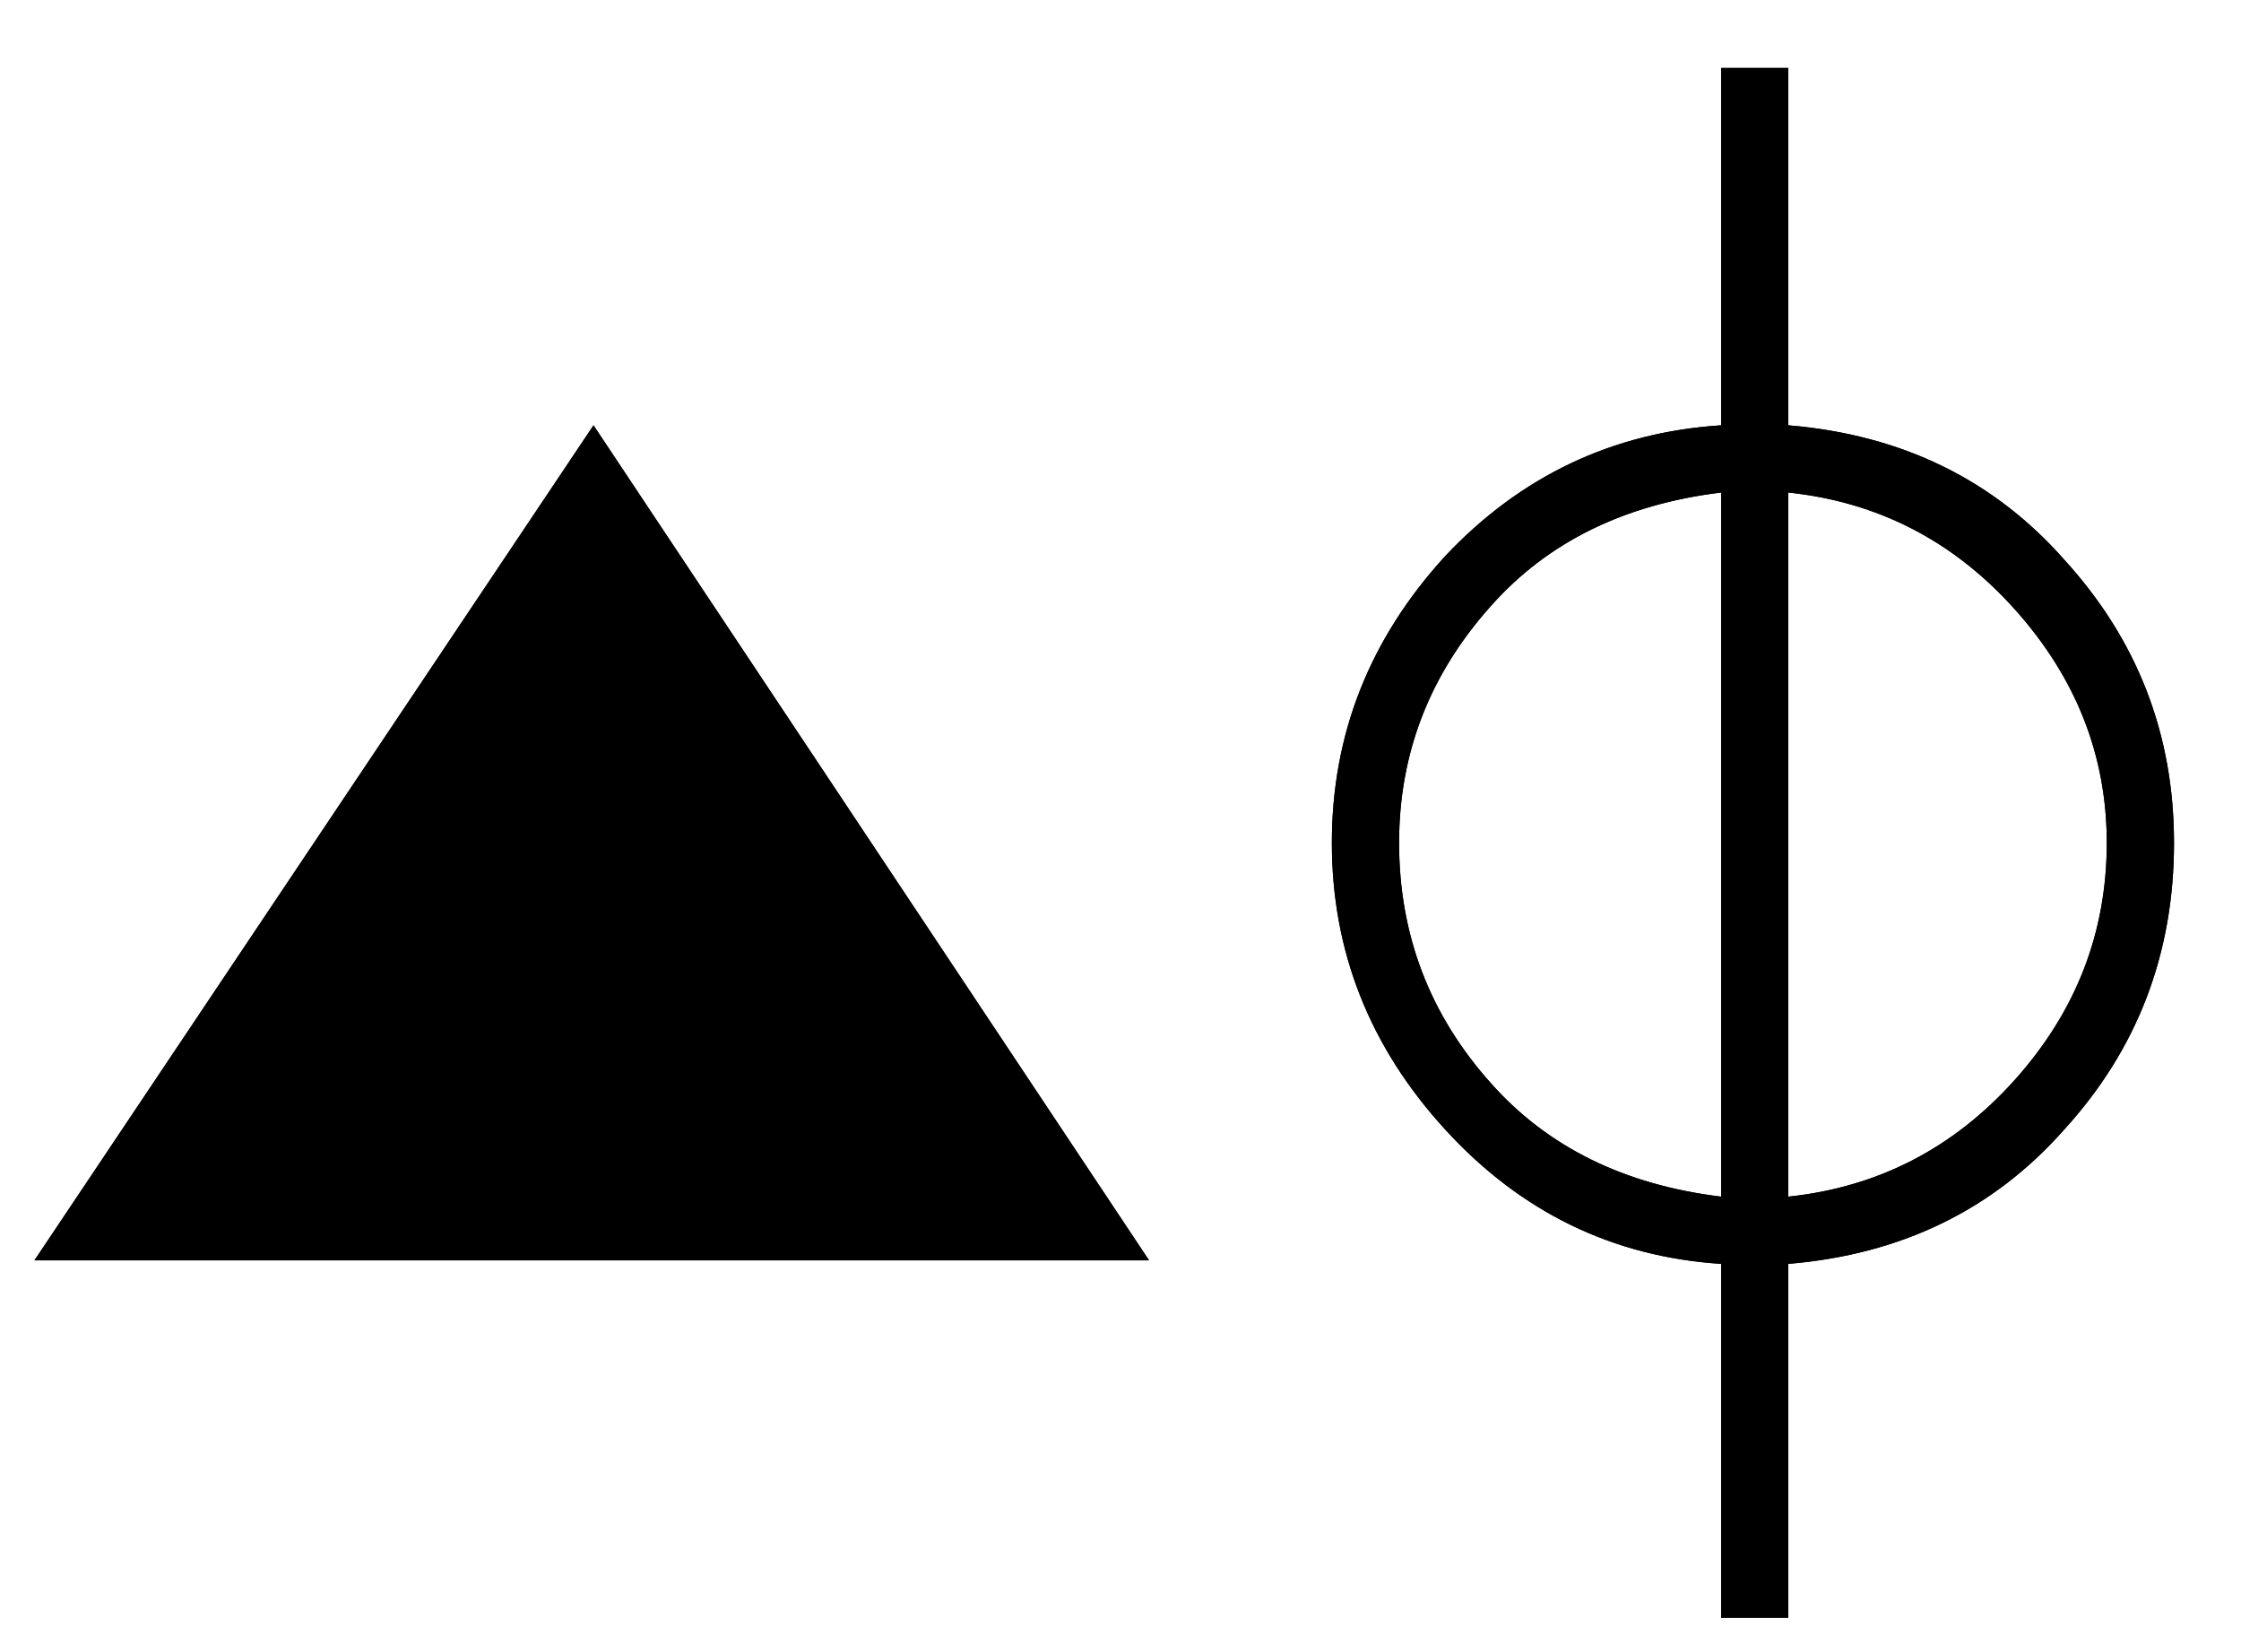
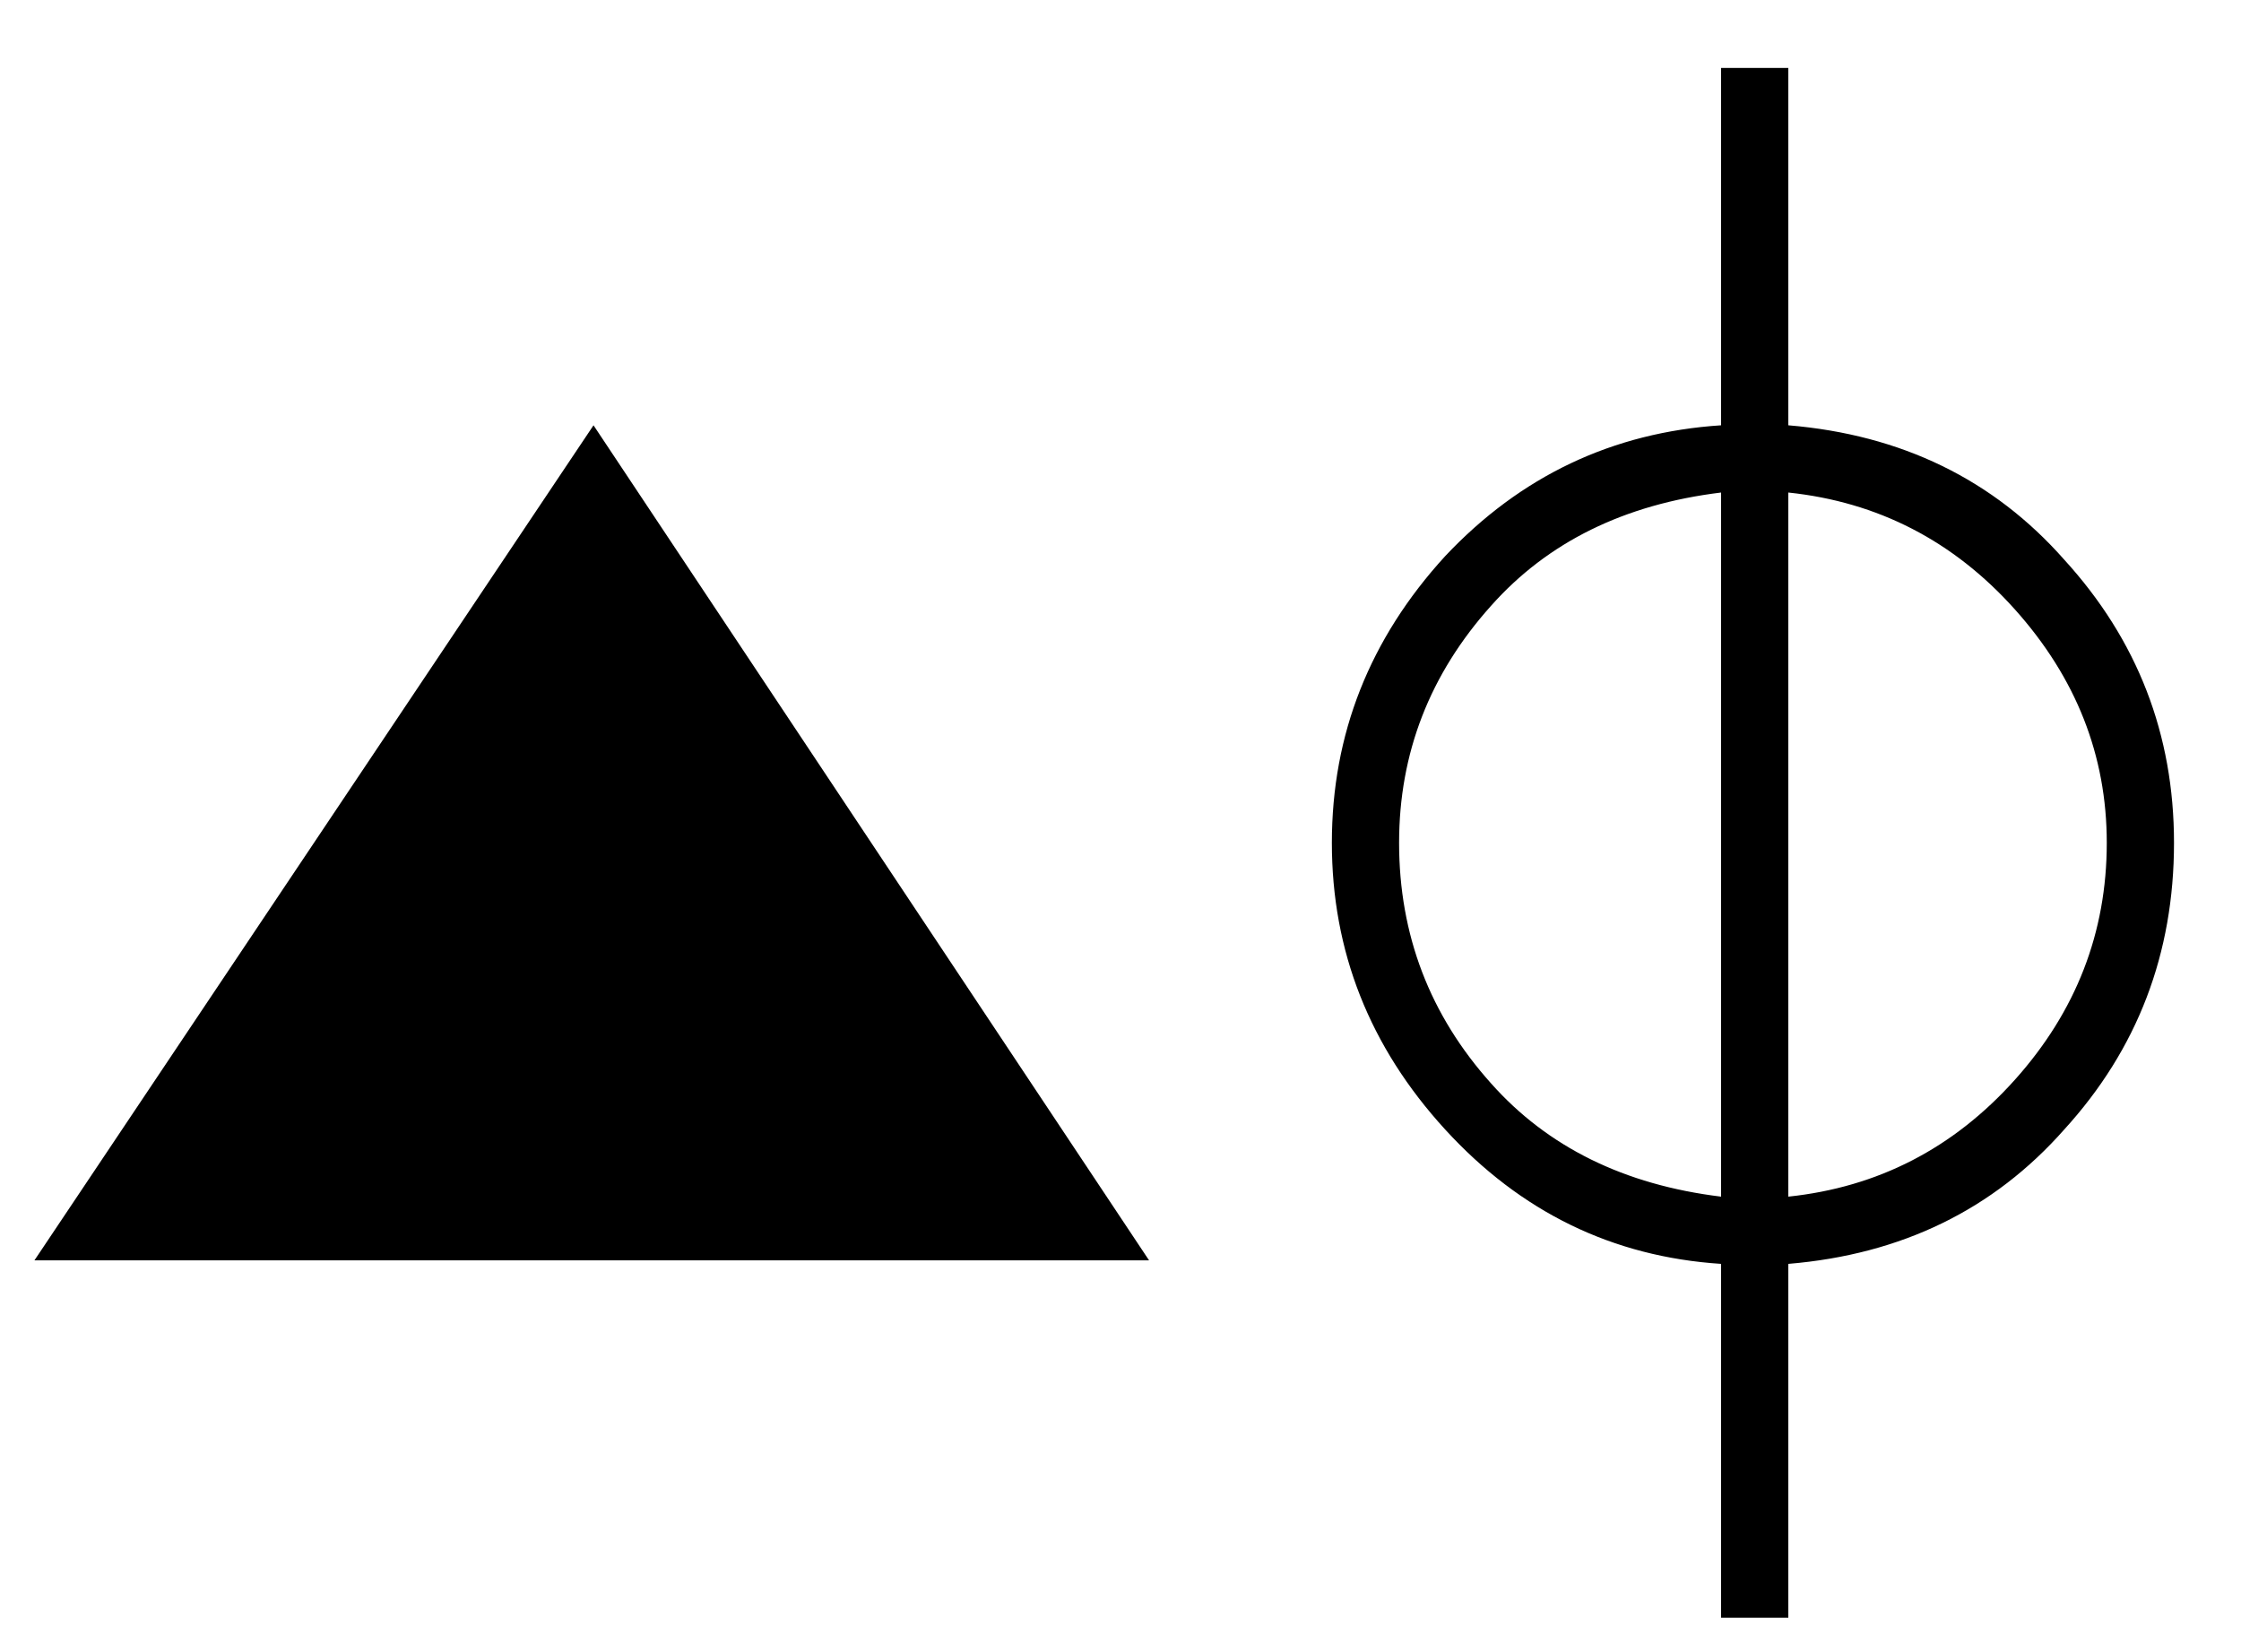
<svg xmlns="http://www.w3.org/2000/svg" xmlns:xlink="http://www.w3.org/1999/xlink" width="19" height="14" viewBox="0 0 19 14">
  <defs>
    <polygon id="a" points=".292 10.686 5.032 3.606 9.742 10.686" />
    <path id="b" d="M14.592,13.716 L14.592,10.716 C13.672,10.656 12.892,10.276 12.252,9.576 C11.612,8.876 11.292,8.066 11.292,7.146 C11.292,6.226 11.612,5.416 12.252,4.716 C12.892,4.036 13.672,3.666 14.592,3.606 L14.592,0.576 L15.162,0.576 L15.162,3.606 C16.122,3.686 16.902,4.066 17.502,4.746 C18.122,5.426 18.432,6.226 18.432,7.146 C18.432,8.086 18.122,8.896 17.502,9.576 C16.902,10.256 16.122,10.636 15.162,10.716 L15.162,13.716 L14.592,13.716 Z M14.592,4.176 C13.772,4.276 13.122,4.596 12.642,5.136 C12.122,5.716 11.862,6.386 11.862,7.146 C11.862,7.926 12.122,8.606 12.642,9.186 C13.122,9.726 13.772,10.046 14.592,10.146 L14.592,4.176 Z M17.862,7.146 C17.862,6.406 17.602,5.746 17.082,5.166 C16.562,4.586 15.922,4.256 15.162,4.176 L15.162,10.146 C15.922,10.066 16.562,9.736 17.082,9.156 C17.602,8.576 17.862,7.906 17.862,7.146 Z" />
  </defs>
  <g fill="#000000" fill-rule="evenodd">
    <use xlink:href="#a" />
-     <use xlink:href="#a" />
-     <use xlink:href="#b" />
    <use xlink:href="#b" />
  </g>
</svg>
